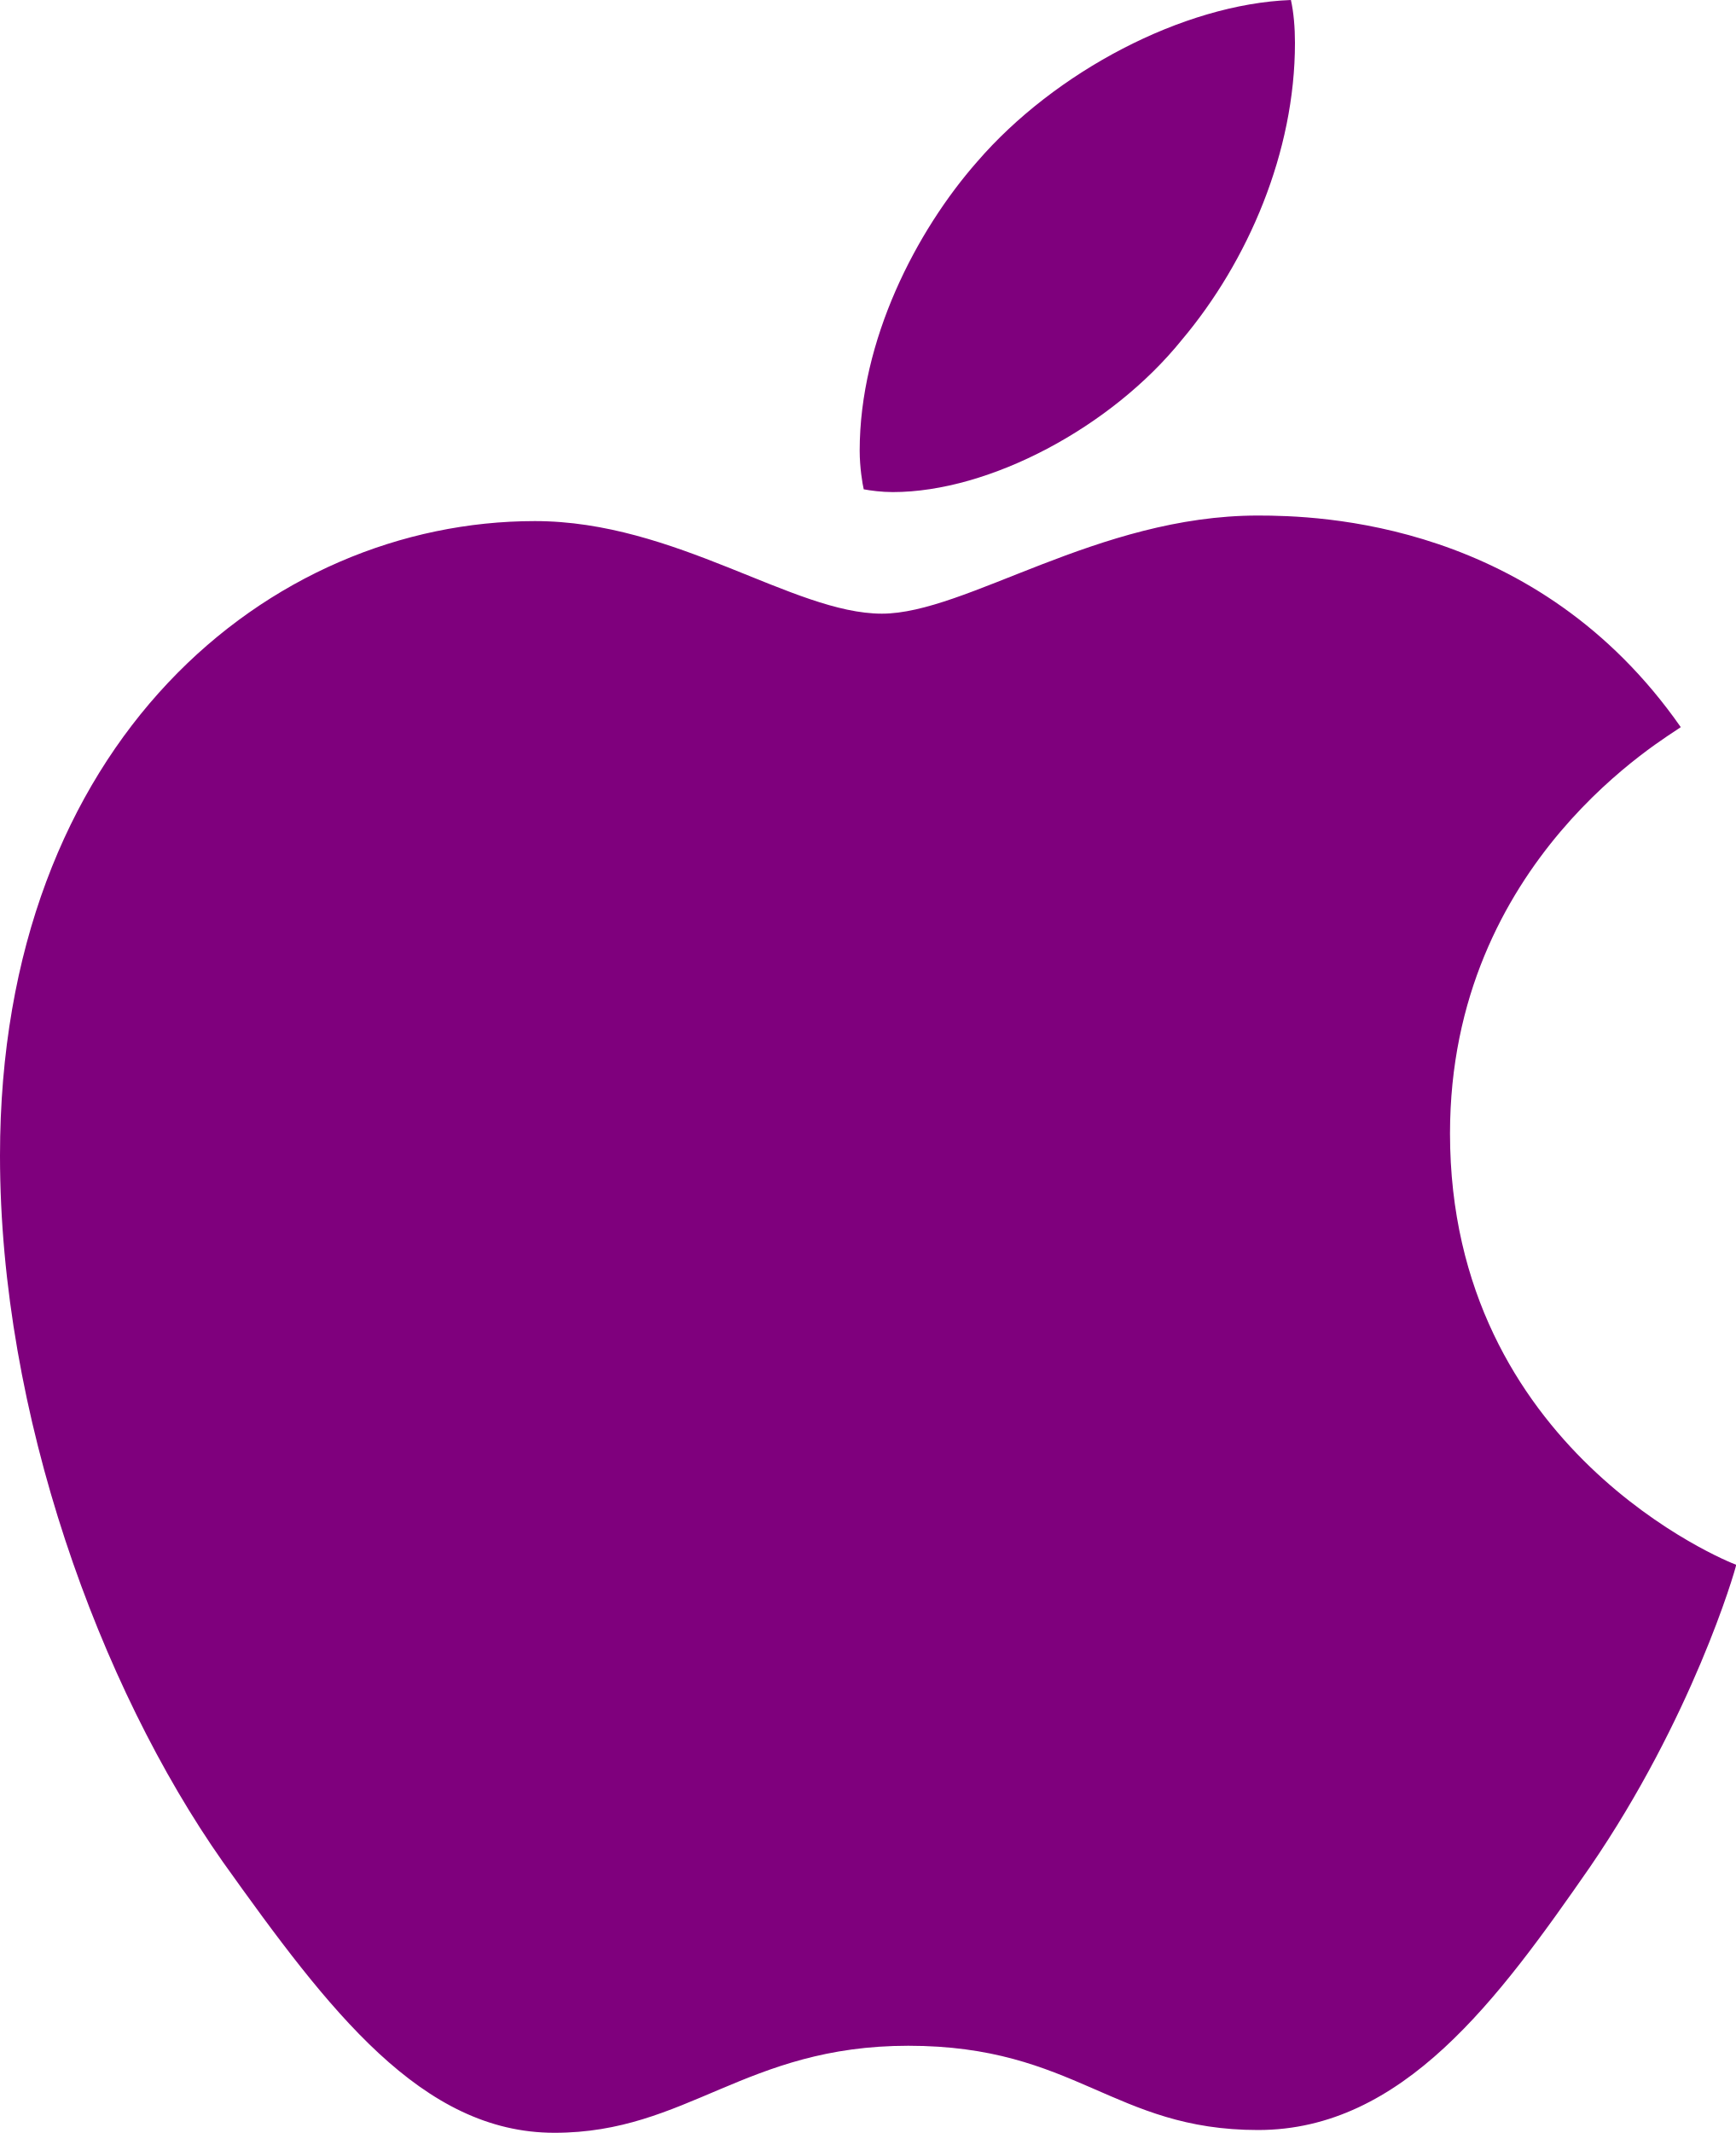
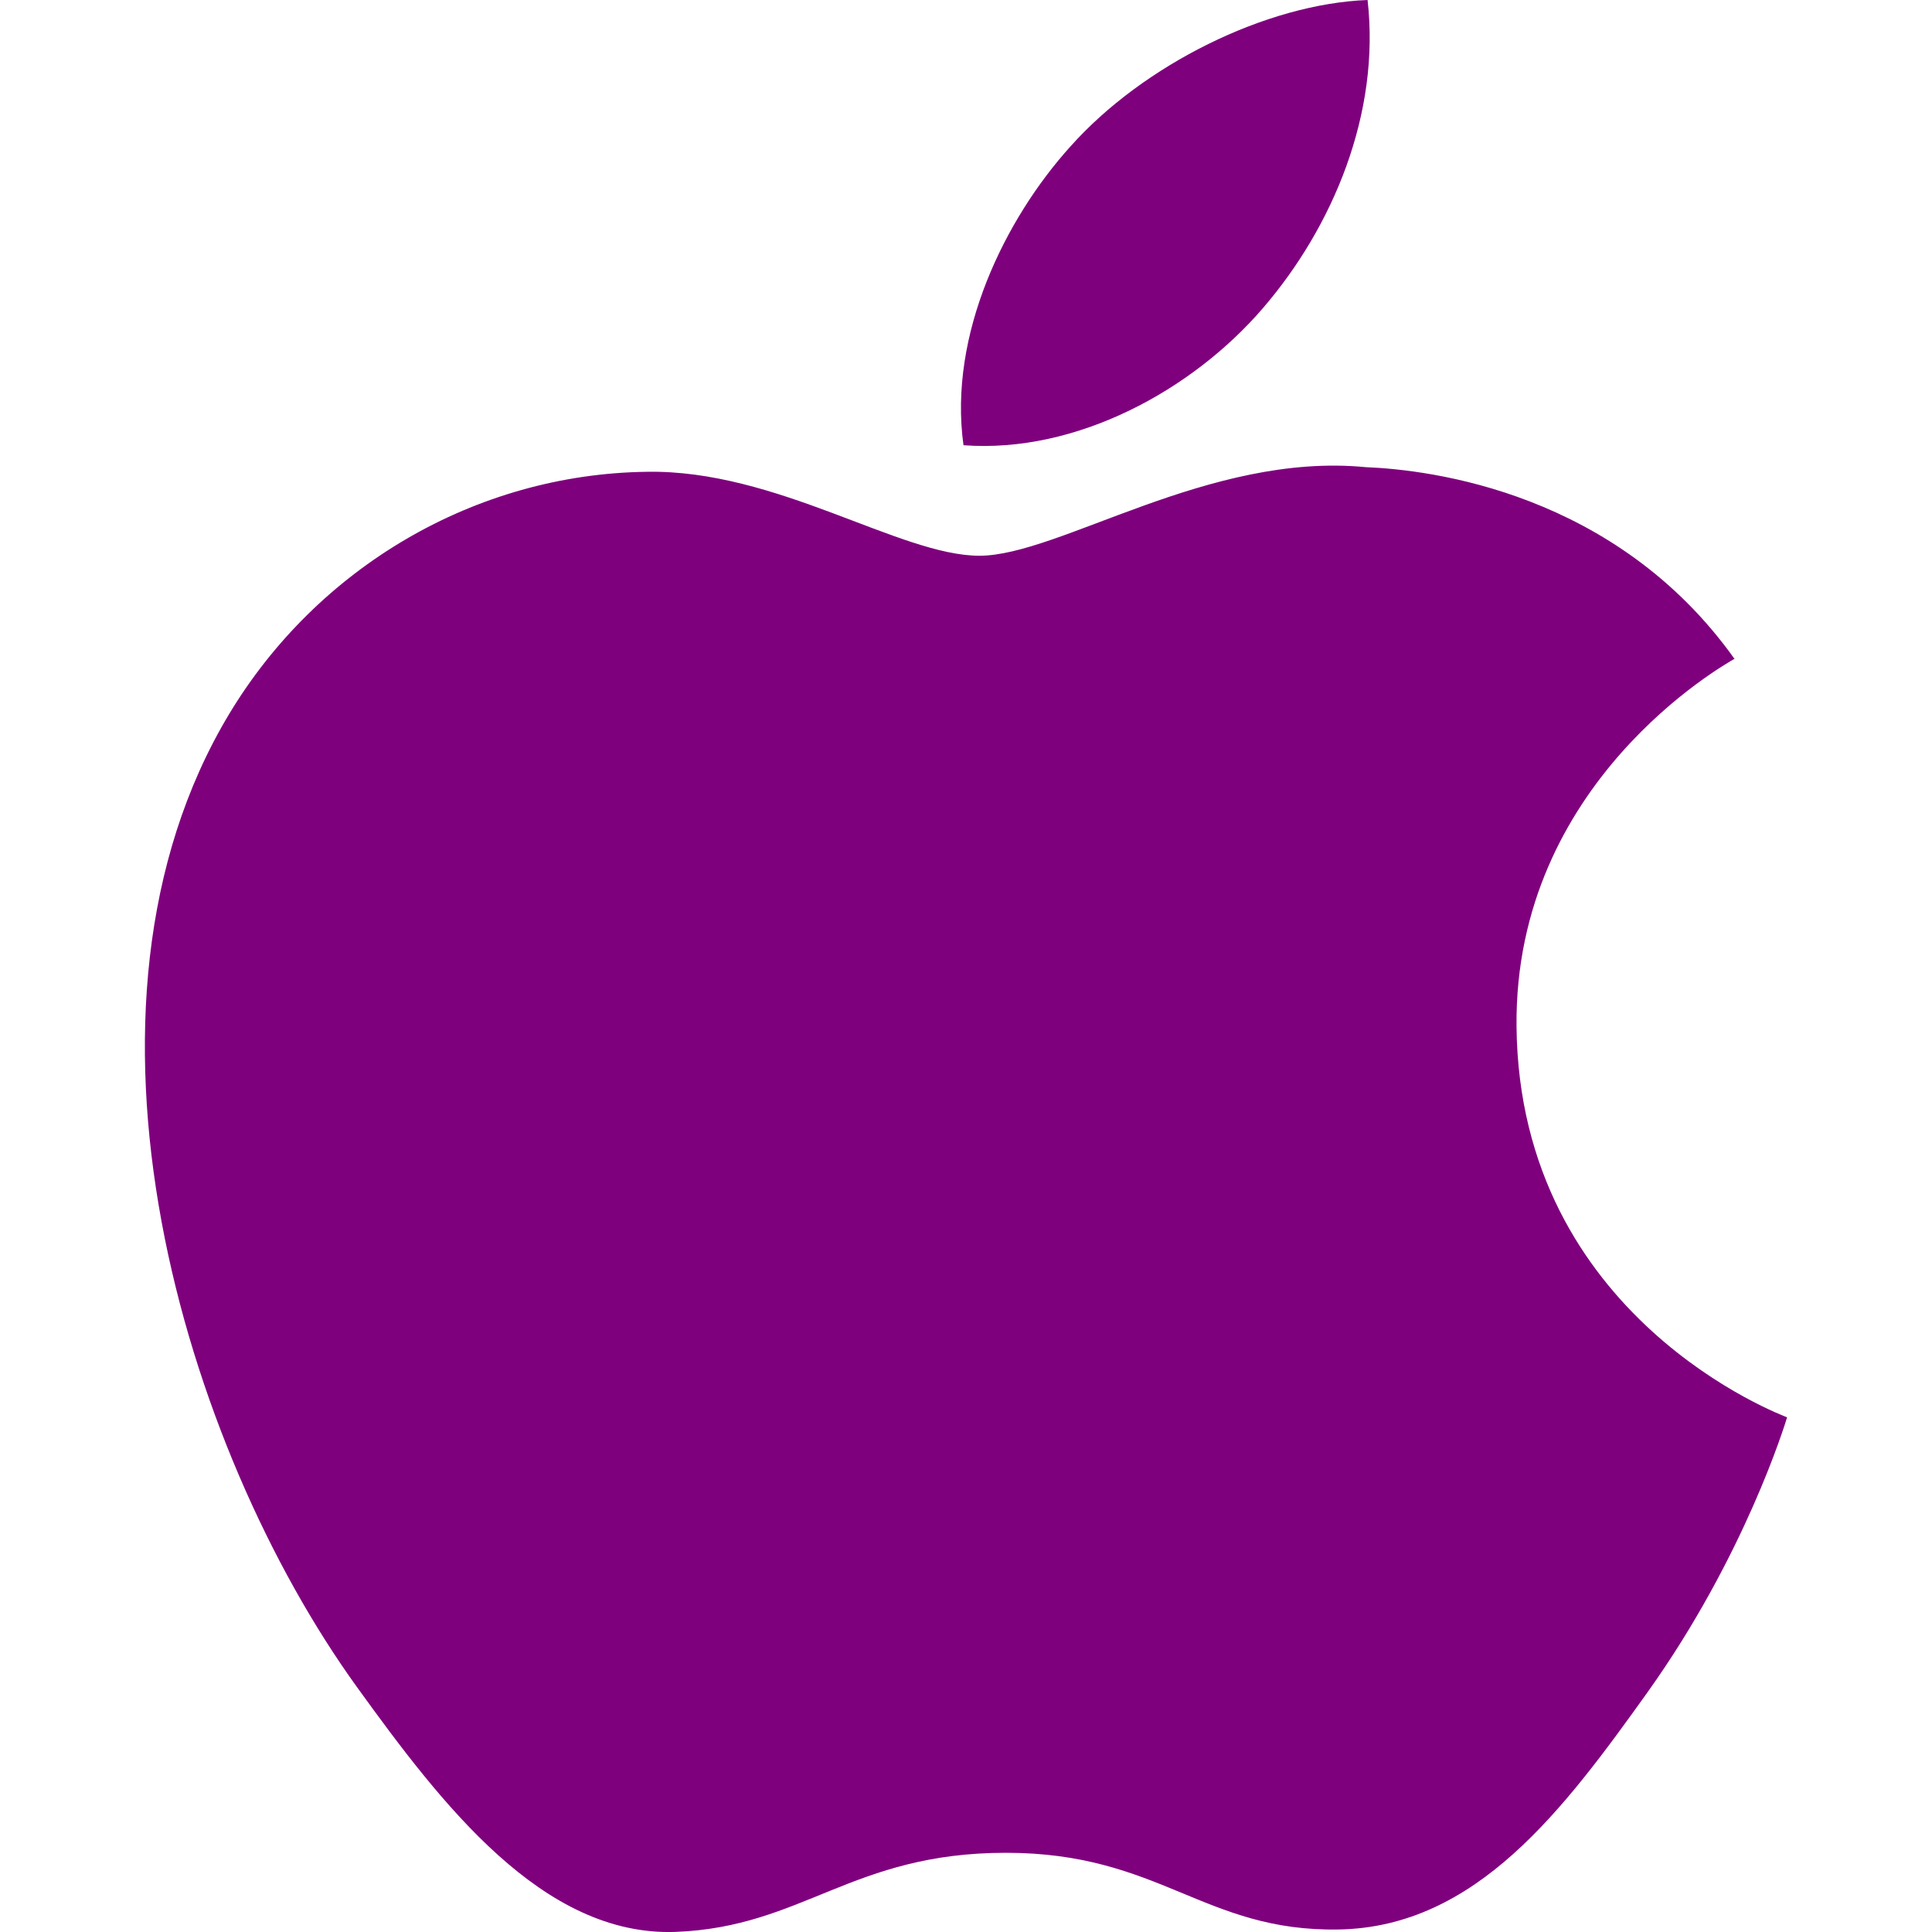
- <svg viewBox="0 0 814 1000" width="814" height="1000">
-   <g>
-     <path fill="#7f007d" d="M788.1 340.9c-5.8 4.5-108.2 62.2-108.2 190.5 0 148.4 130.3 200.9 134.2 202.2-.6 3.2-20.7 71.9-68.7 141.9-42.8 61.6-87.5 123.1-155.5 123.1s-85.5-39.5-164-39.5c-76.5 0-103.7 40.8-165.9 40.8s-105.6-57-155.5-127C46.7 790.7 0 663 0 541.8c0-194.4 126.4-297.5 250.8-297.5 66.1 0 121.2 43.4 162.7 43.4 39.5 0 101.1-46 176.3-46 28.5 0 130.9 2.6 198.3 99.2zm-234-181.5c31.1-36.9 53.1-88.1 53.1-139.3 0-7.1-.6-14.3-1.9-20.1-50.6 1.9-110.8 33.7-147.1 75.8-28.5 32.4-55.1 83.6-55.1 135.5 0 7.8 1.3 15.6 1.9 18.1 3.2.6 8.4 1.3 13.6 1.3 45.4 0 102.5-30.4 135.5-71.3z" />
+ <svg xmlns="http://www.w3.org/2000/svg" width="256px" height="256px" viewBox="-1.5 0 20 20" version="1.1" fill="#7f007d">
+   <g id="SVGRepo_bgCarrier" stroke-width="0" />
+   <g id="SVGRepo_tracerCarrier" stroke-linecap="round" stroke-linejoin="round" />
+   <g id="SVGRepo_iconCarrier">
+     <defs />
+     <g id="Page-1" stroke="none" stroke-width="1" fill="none" fill-rule="evenodd">
+       <g id="Dribbble-Light-Preview" transform="translate(-102, -7439)" fill="#7f007d">
+         <g id="icons" transform="translate(56, 160)">
+           <path d="M57.571,7282.193 C58.3,7281.348 58.791,7280.171 58.657,7279 C57.606,7279.04 56.335,7279.671 55.582,7280.515 C54.905,7281.264 54.315,7282.461 54.474,7283.609 C55.646,7283.696 56.842,7283.039 57.571,7282.193 M60.199,7289.625 C60.228,7292.652 62.97,7293.659 63,7293.672 C62.978,7293.743 62.562,7295.107 61.556,7296.517 C60.685,7297.735 59.782,7298.948 58.36,7298.974 C56.962,7298.999 56.512,7298.18 54.913,7298.18 C53.316,7298.18 52.816,7298.948 51.494,7298.999 C50.12,7299.048 49.074,7297.681 48.197,7296.467 C46.403,7293.984 45.033,7289.45 46.873,7286.39 C47.788,7284.871 49.421,7283.908 51.194,7283.884 C52.542,7283.859 53.815,7284.753 54.639,7284.753 C55.464,7284.753 57.011,7283.678 58.637,7283.836 C59.317,7283.863 61.228,7284.099 62.455,7285.82 C62.356,7285.879 60.175,7287.095 60.199,7289.625" id="apple-[#173]" />
+         </g>
+       </g>
+     </g>
  </g>
</svg>
